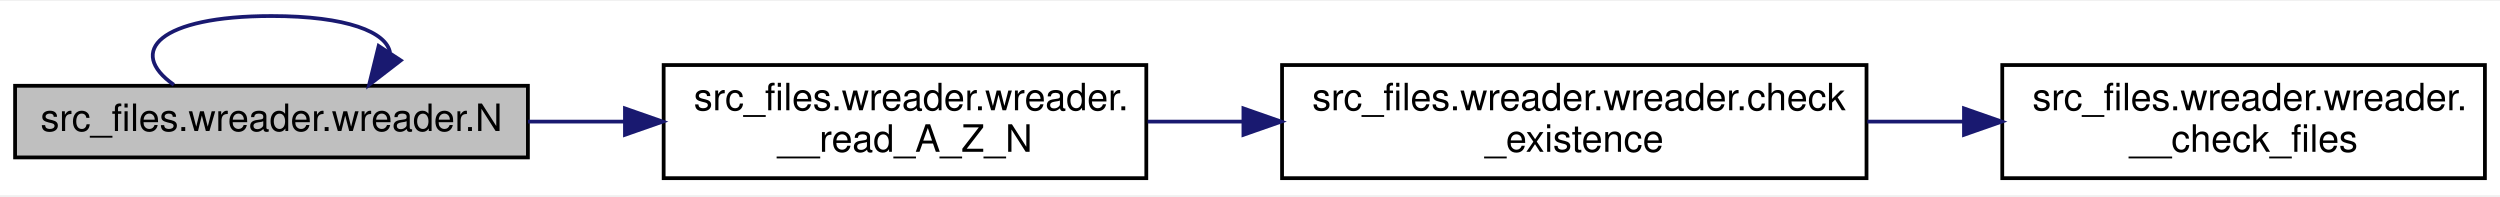
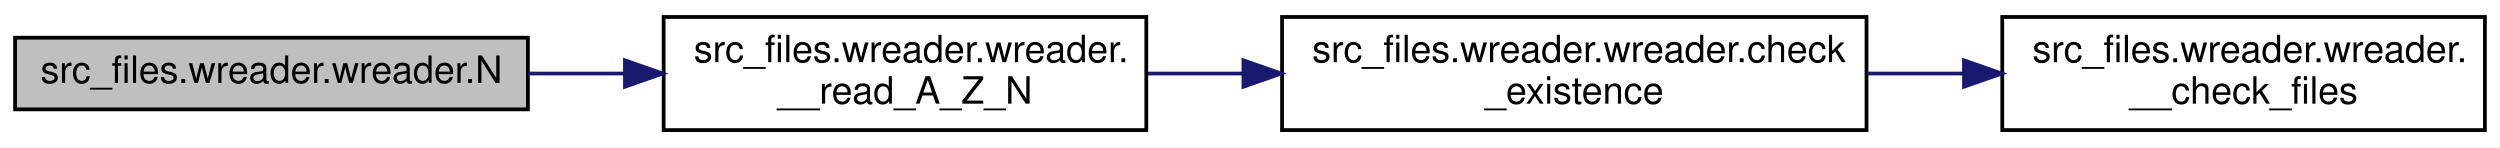
- <svg xmlns="http://www.w3.org/2000/svg" xmlns:xlink="http://www.w3.org/1999/xlink" width="663pt" height="52pt" viewBox="0.00 0.00 663.00 51.50">
-   <g id="graph0" class="graph" transform="scale(1 1) rotate(0) translate(4 47.5)">
-     <polygon fill="white" stroke="transparent" points="-4,4 -4,-47.5 659,-47.5 659,4 -4,4" />
+ <svg xmlns="http://www.w3.org/2000/svg" xmlns:xlink="http://www.w3.org/1999/xlink" width="663pt" height="39pt" viewBox="0.00 0.00 663.00 39.00">
+   <g id="graph0" class="graph" transform="scale(1 1) rotate(0) translate(4 35)">
+     <polygon fill="white" stroke="transparent" points="-4,4 -4,-35 659,-35 659,4 -4,4" />
    <g id="node1" class="node">
      <g id="a_node1">
        <a xlink:title=" ">
          <polygon fill="#bfbfbf" stroke="black" points="0,-6 0,-25 136,-25 136,-6 0,-6" />
          <text text-anchor="middle" x="68" y="-13" font-family="Helvetica,sans-Serif" font-size="10.00">src_files.wreader.wreader.N</text>
        </a>
      </g>
-     </g>
-     <g id="edge4" class="edge">
-       <path fill="none" stroke="midnightblue" d="M42.11,-25.26C29.51,-34.07 38.14,-43.5 68,-43.5 88.06,-43.5 98.54,-39.24 99.44,-33.77" />
-       <polygon fill="midnightblue" stroke="midnightblue" points="102.28,-31.73 93.89,-25.26 96.42,-35.55 102.28,-31.73" />
    </g>
    <g id="node2" class="node">
      <g id="a_node2">
        <a xlink:href="classsrc__files_1_1wreader_1_1wreader.html#a8c261281a45f785439786bffa474159b" target="_top" xlink:title=" ">
          <polygon fill="white" stroke="black" points="172,-0.5 172,-30.5 300,-30.5 300,-0.5 172,-0.5" />
          <text text-anchor="start" x="180" y="-18.5" font-family="Helvetica,sans-Serif" font-size="10.00">src_files.wreader.wreader.</text>
          <text text-anchor="middle" x="236" y="-7.5" font-family="Helvetica,sans-Serif" font-size="10.00">__read_A_Z_N</text>
        </a>
      </g>
    </g>
    <g id="edge1" class="edge">
      <path fill="none" stroke="midnightblue" d="M136.04,-15.5C144.42,-15.5 153.03,-15.5 161.5,-15.5" />
      <polygon fill="midnightblue" stroke="midnightblue" points="161.74,-19 171.74,-15.5 161.74,-12 161.74,-19" />
    </g>
    <g id="node3" class="node">
      <g id="a_node3">
        <a xlink:href="classsrc__files_1_1wreader_1_1wreader.html#a6cc2d629d39d6f1c36f484c8718449e0" target="_top" xlink:title=" ">
          <polygon fill="white" stroke="black" points="336,-0.5 336,-30.5 491,-30.5 491,-0.5 336,-0.5" />
          <text text-anchor="start" x="344" y="-18.5" font-family="Helvetica,sans-Serif" font-size="10.00">src_files.wreader.wreader.check</text>
          <text text-anchor="middle" x="413.5" y="-7.5" font-family="Helvetica,sans-Serif" font-size="10.00">_existence</text>
        </a>
      </g>
    </g>
    <g id="edge2" class="edge">
      <path fill="none" stroke="midnightblue" d="M300.36,-15.5C308.62,-15.5 317.19,-15.5 325.74,-15.5" />
      <polygon fill="midnightblue" stroke="midnightblue" points="325.76,-19 335.76,-15.5 325.76,-12 325.76,-19" />
    </g>
    <g id="node4" class="node">
      <g id="a_node4">
        <a xlink:href="classsrc__files_1_1wreader_1_1wreader.html#ad7decec8890f297e25512ecb6fea313a" target="_top" xlink:title=" ">
          <polygon fill="white" stroke="black" points="527,-0.5 527,-30.5 655,-30.5 655,-0.5 527,-0.5" />
          <text text-anchor="start" x="535" y="-18.5" font-family="Helvetica,sans-Serif" font-size="10.00">src_files.wreader.wreader.</text>
          <text text-anchor="middle" x="591" y="-7.5" font-family="Helvetica,sans-Serif" font-size="10.00">__check_files</text>
        </a>
      </g>
    </g>
    <g id="edge3" class="edge">
      <path fill="none" stroke="midnightblue" d="M491.22,-15.5C499.68,-15.5 508.28,-15.5 516.69,-15.5" />
      <polygon fill="midnightblue" stroke="midnightblue" points="516.85,-19 526.85,-15.5 516.85,-12 516.85,-19" />
    </g>
  </g>
</svg>
